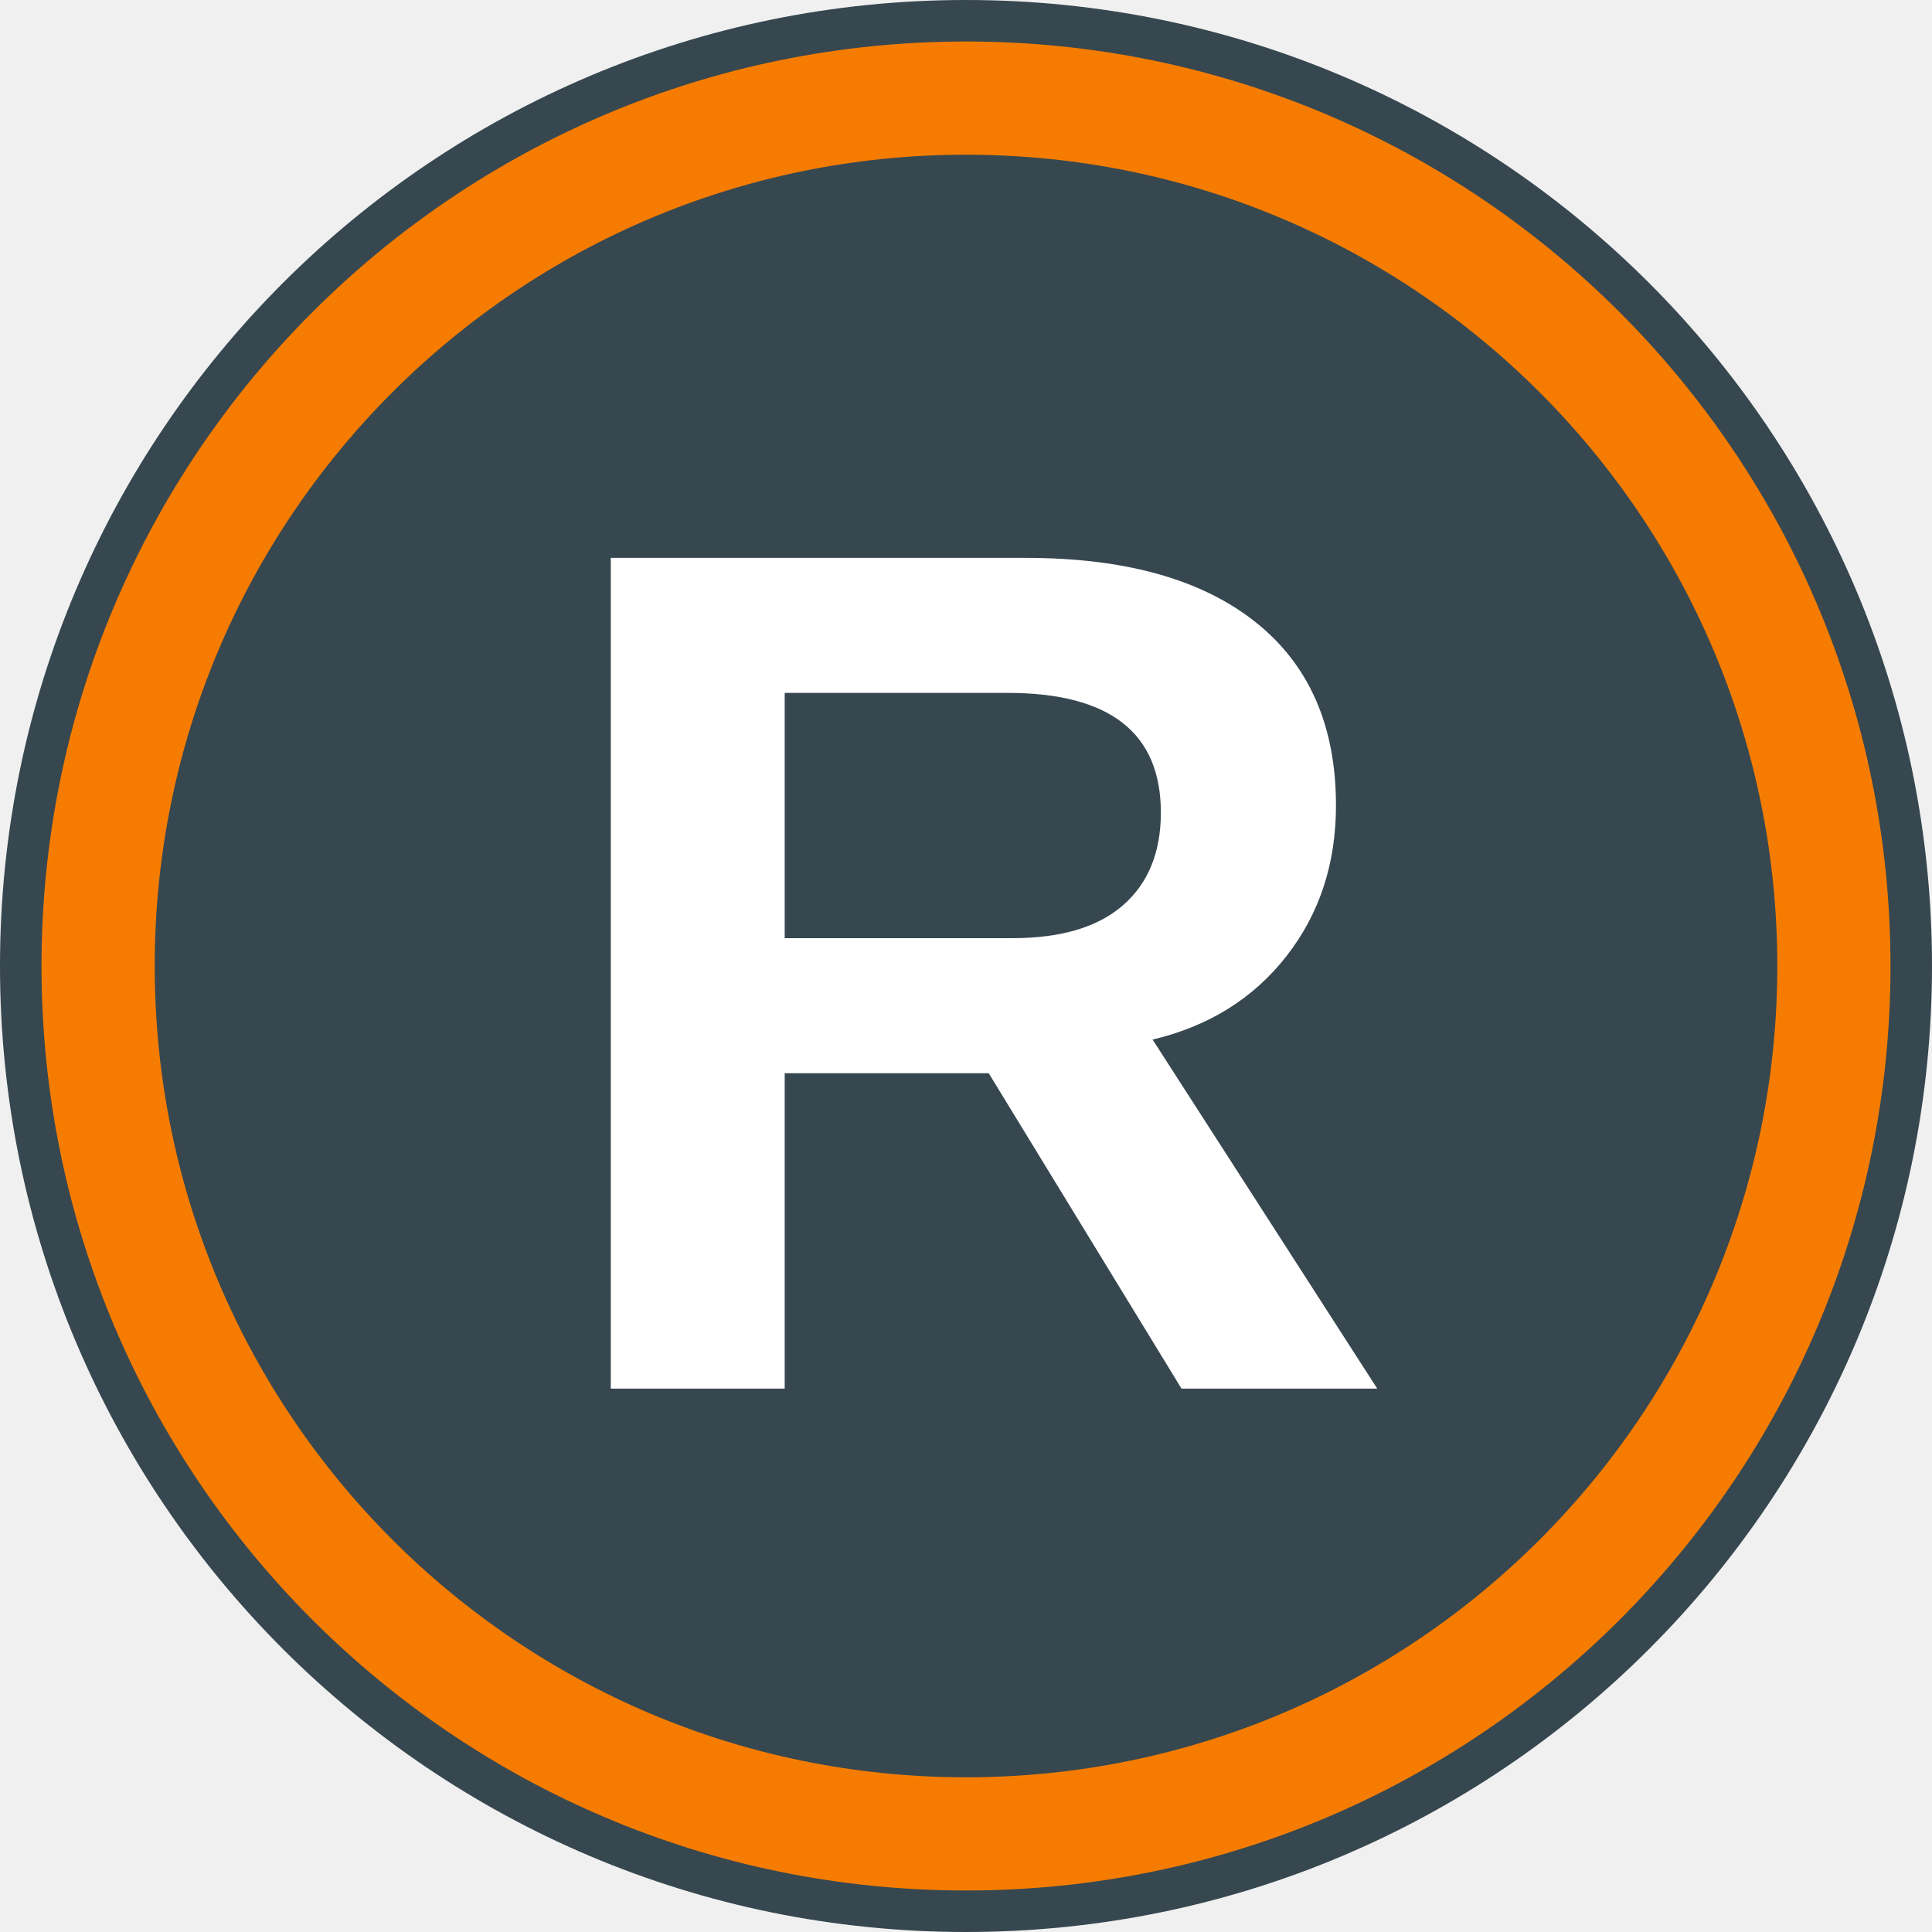
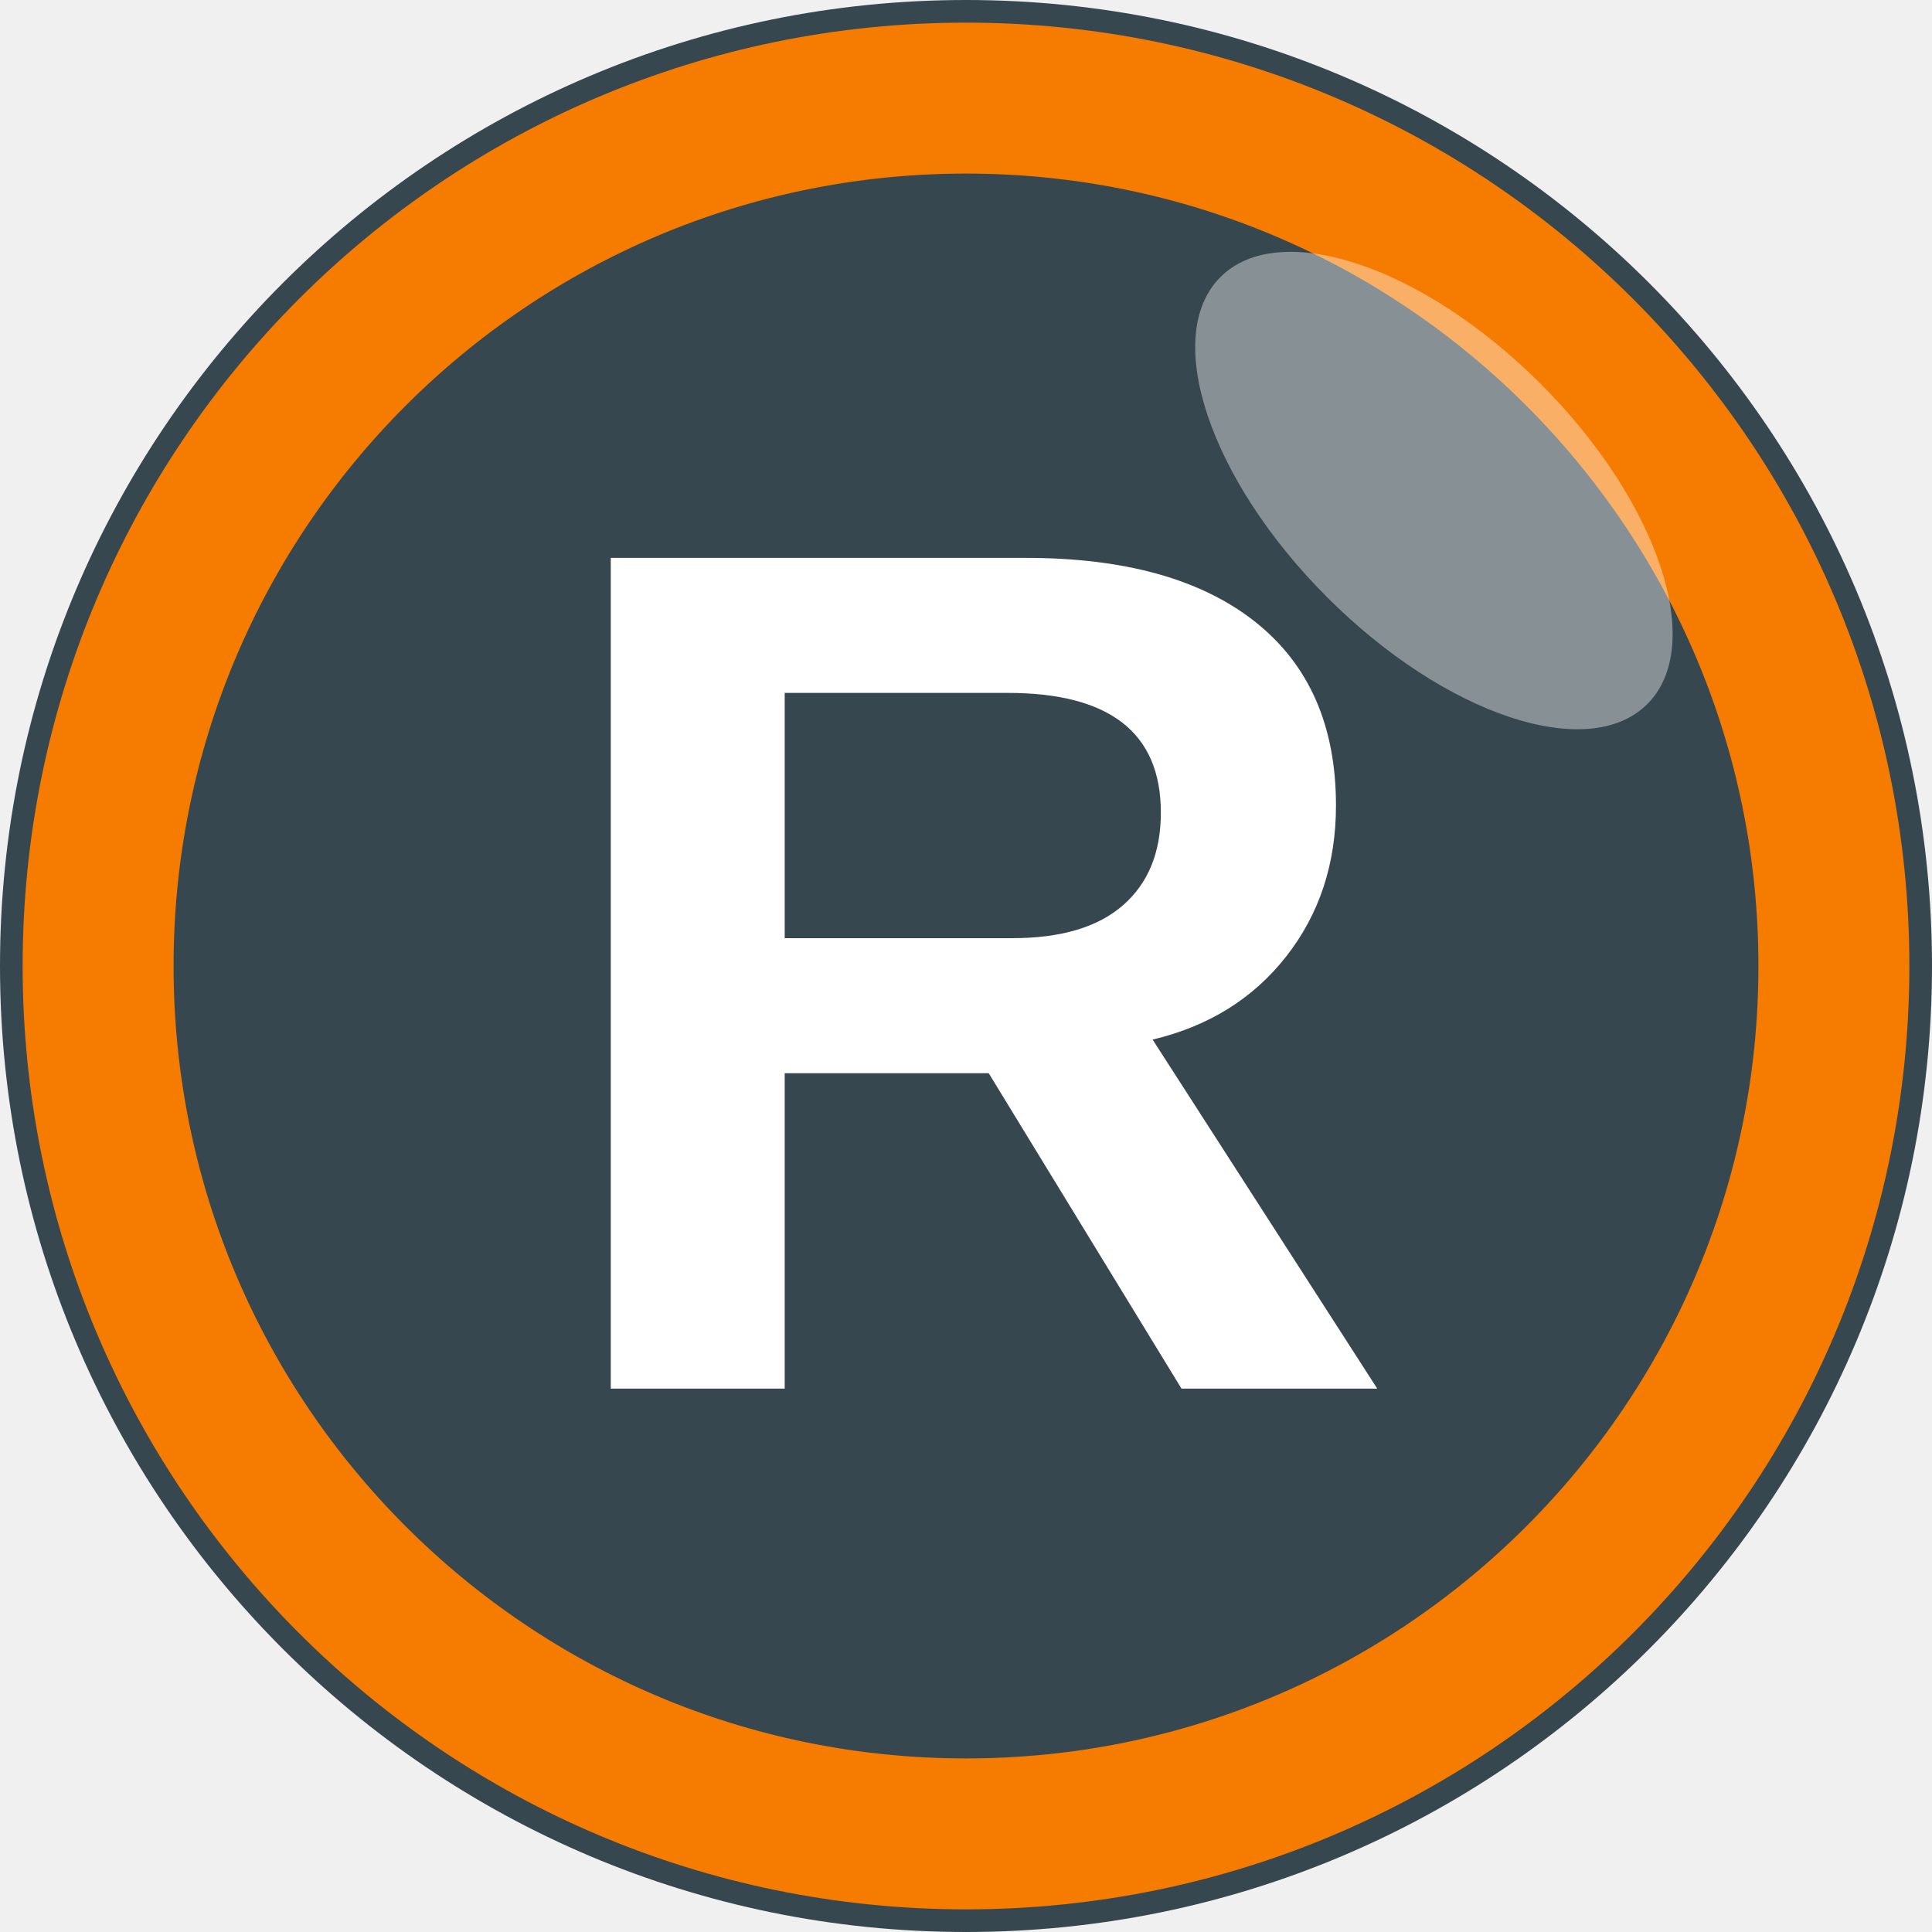
<svg xmlns="http://www.w3.org/2000/svg" viewBox="0 0 512 512">
  <circle cx="256" cy="256" r="256" fill="#37474f" />
-   <circle cx="256" cy="256" r="230" fill="none" stroke="#f57c00" stroke-width="30" />
+   <circle cx="256" cy="256" r="230" fill="none" stroke="#f57c00" stroke-width="40" />
  <text x="50%" y="50%" text-anchor="middle" dy=".35em" font-family="Arial, sans-serif" font-weight="900" font-size="320" fill="#ffffff">R</text>
+   <ellipse cx="380" cy="130" rx="80" ry="40" transform="rotate(45 380 130)" fill="#ffffff" fill-opacity="0.4" />
+   <circle cx="310" cy="180" r="15" fill="#ffffff" fill-opacity="0.7" />
</svg>
